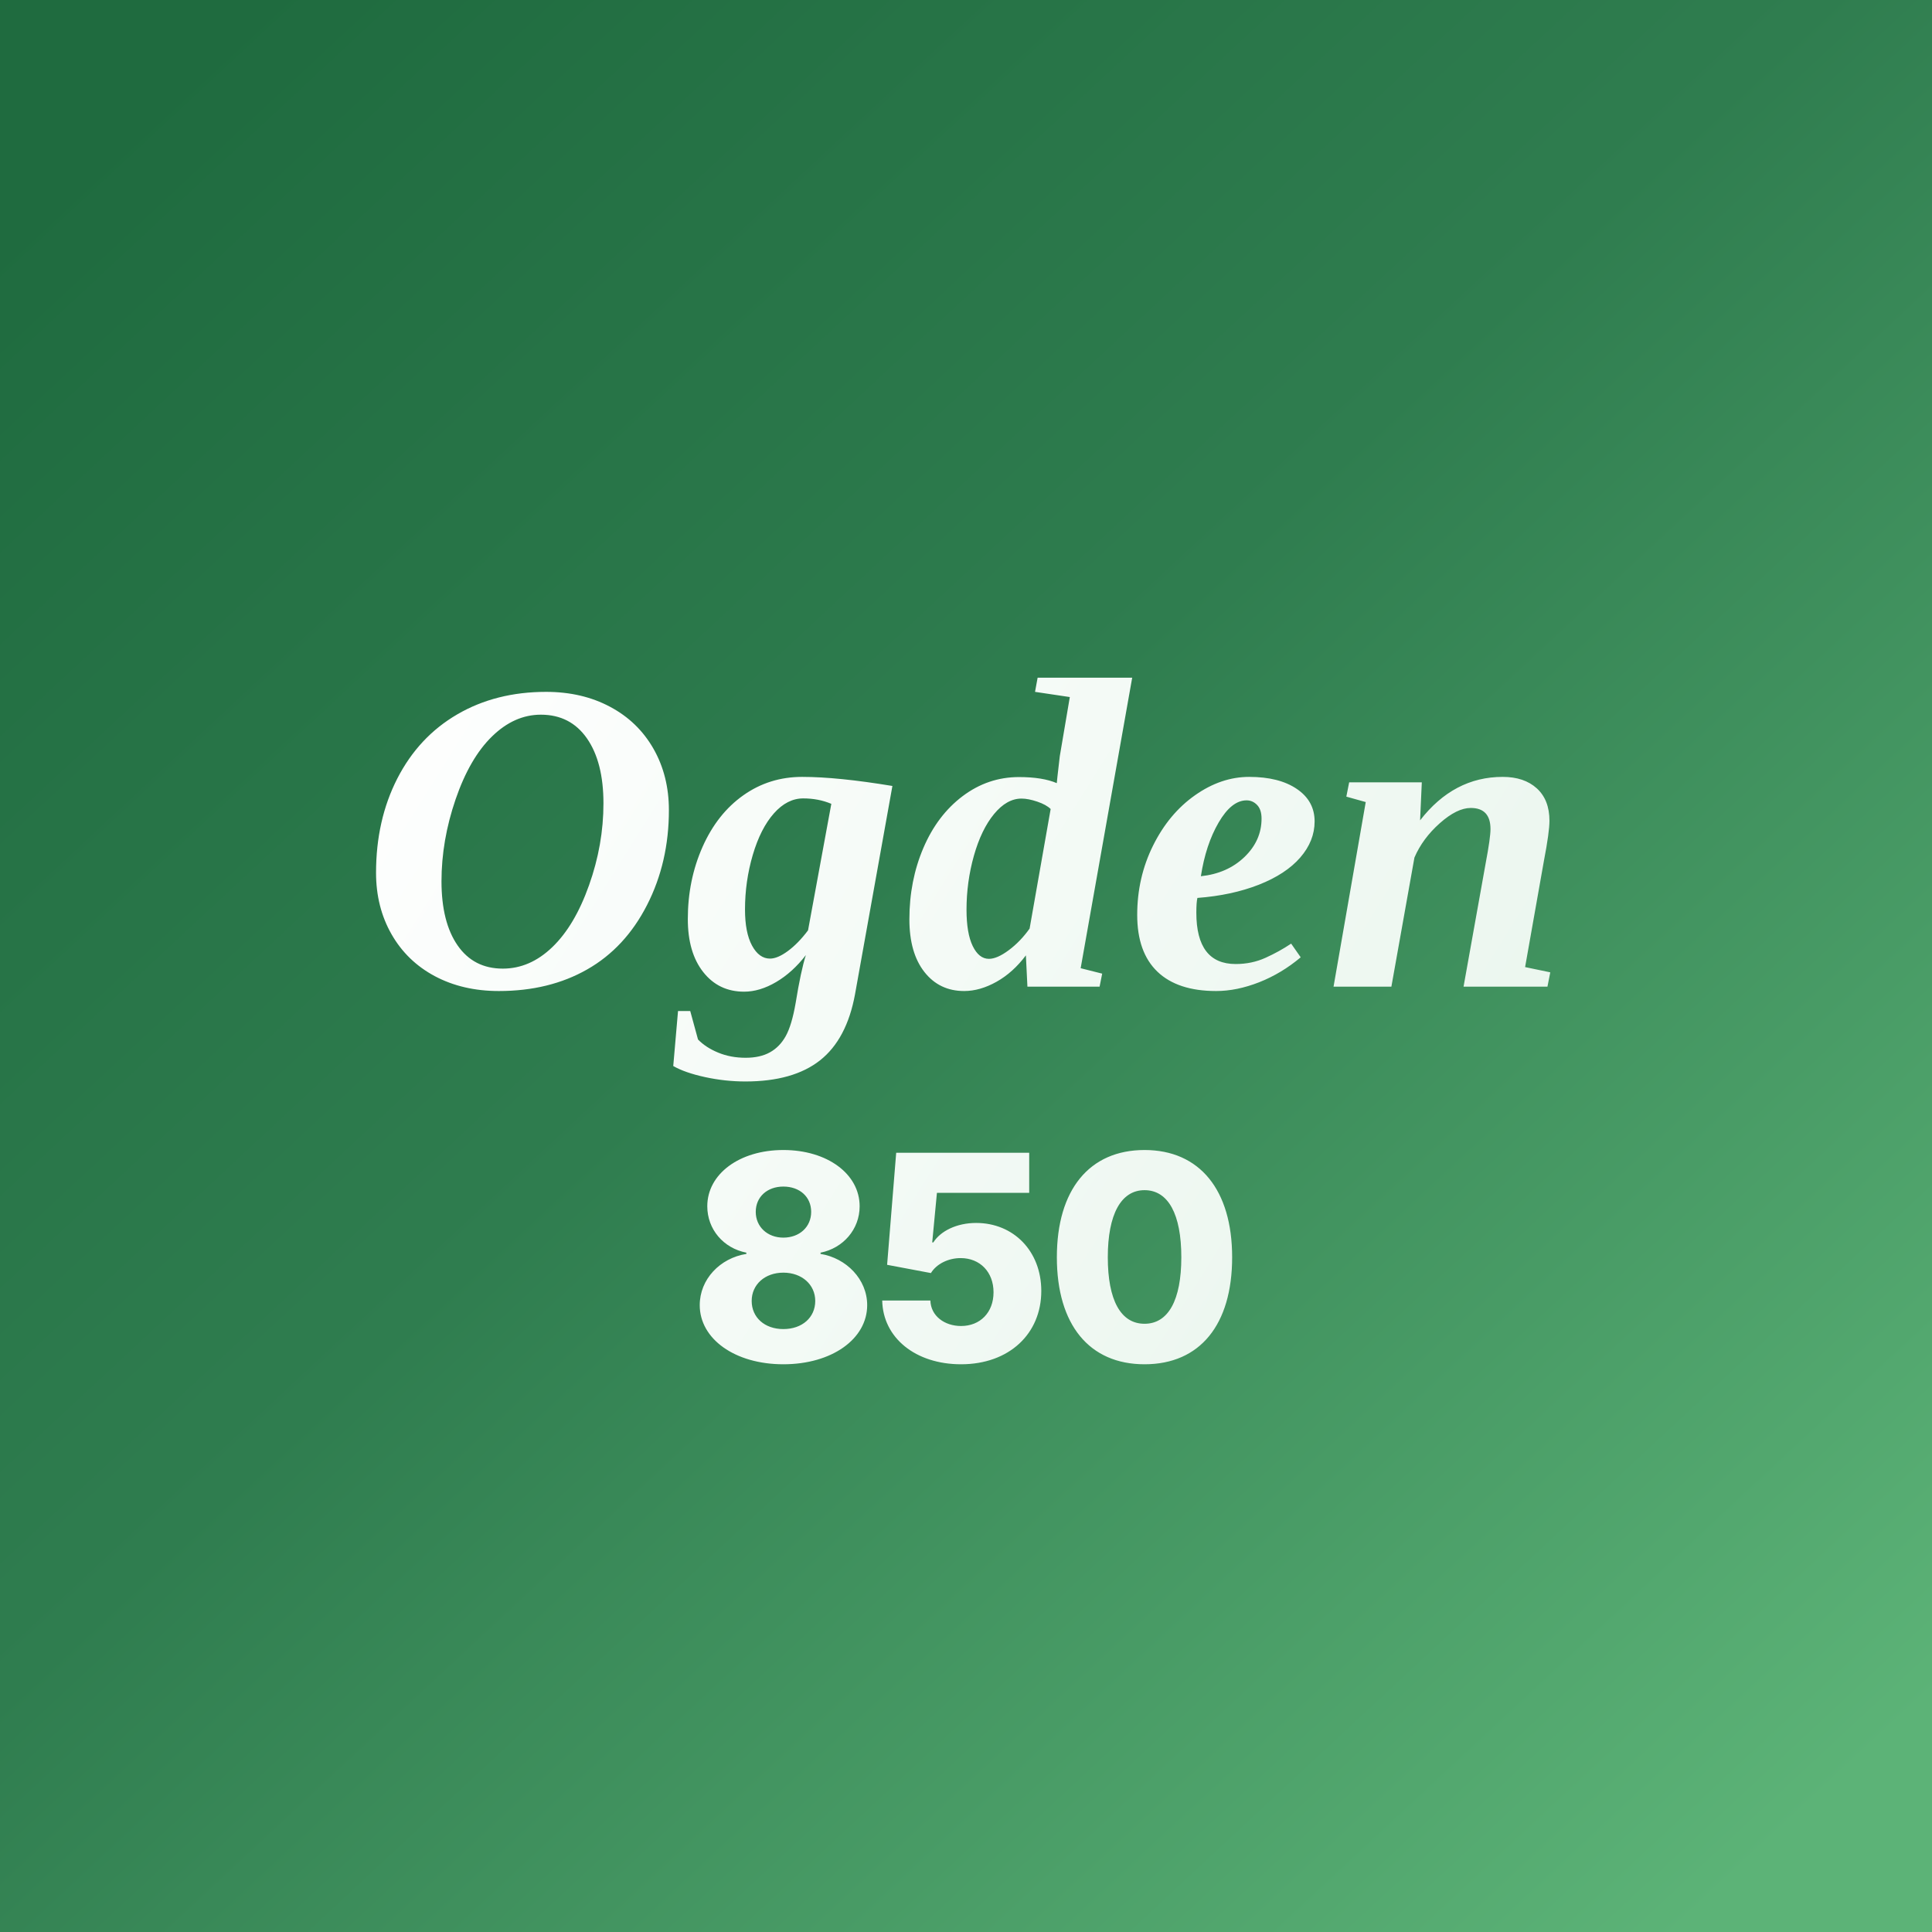
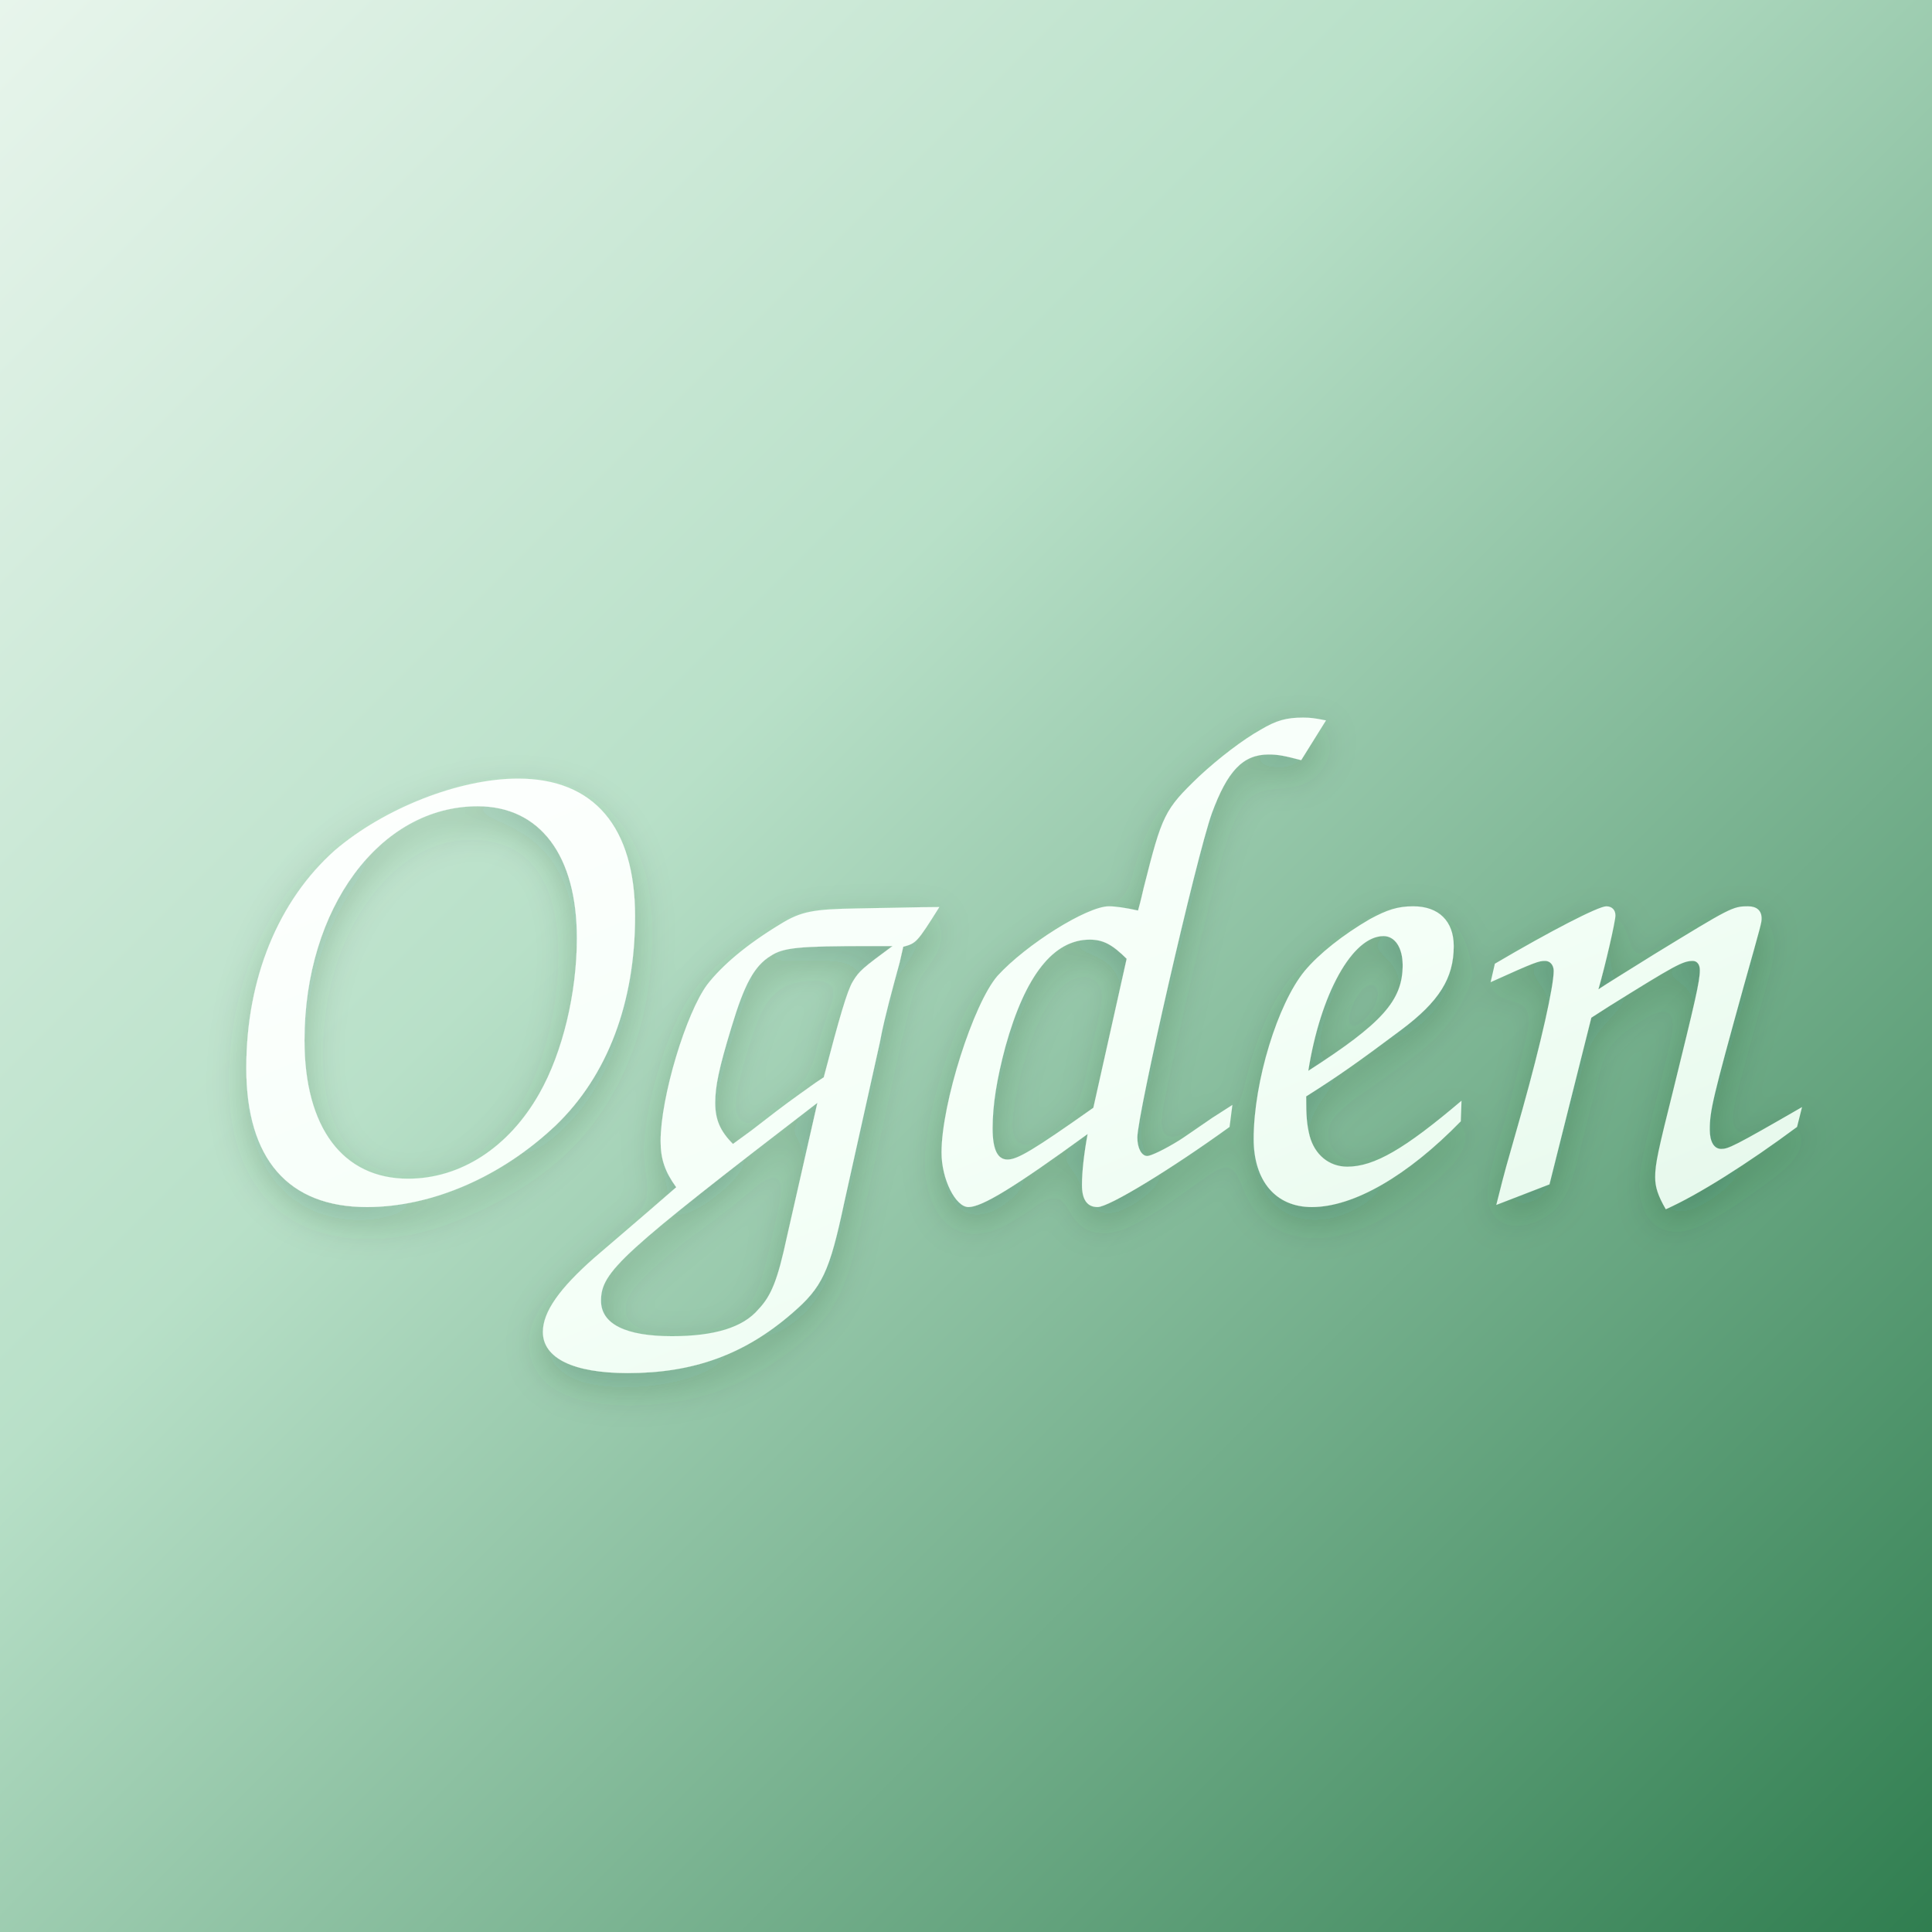
<svg xmlns="http://www.w3.org/2000/svg" width="512" height="512" viewBox="0 0 512 512">
  <defs>
-     <linearGradient id="bg" gradientUnits="userSpaceOnUse" x1="40" y1="24" x2="472" y2="488">
-       <stop offset="0%" stop-color="#1f6b3f" />
-       <stop offset="45%" stop-color="#2f7d4f" />
-       <stop offset="100%" stop-color="#5cb377" />
+     <style>
+       @font-face {
+         font-family: 'Pacifico';
+         src: url('./fonts/Pacifico-Regular.ttf') format('truetype');
+       }
+     </style>
+     <linearGradient id="bg" x1="0%" y1="0%" x2="100%" y2="100%">
+       <stop offset="0%" stop-color="#e8f5ec" />
+       <stop offset="38%" stop-color="#b8e0c8" />
+       <stop offset="100%" stop-color="#2f7d4f" />
    </linearGradient>
-     <linearGradient id="txt" gradientUnits="userSpaceOnUse" x1="96" y1="160" x2="416" y2="360">
+     <linearGradient id="word" x1="0%" y1="0%" x2="100%" y2="100%">
      <stop offset="0%" stop-color="#ffffff" />
-       <stop offset="100%" stop-color="#e8f5ec" />
+       <stop offset="55%" stop-color="#f4fff7" />
+       <stop offset="100%" stop-color="#dff5e6" />
    </linearGradient>
+     <filter id="txtShadow" x="-20%" y="-20%" width="140%" height="140%">
+       <feDropShadow dx="0" dy="4" stdDeviation="5" flood-color="#15412a" flood-opacity="0.22" />
+     </filter>
  </defs>
  <rect width="512" height="512" fill="url(#bg)" />
-   <text x="256" y="228" font-family="Georgia, 'Times New Roman', serif" font-size="118" font-weight="700" font-style="italic" fill="url(#txt)" text-anchor="middle" dominant-baseline="middle">Ogden</text>
-   <text x="256" y="332" font-family="system-ui, -apple-system, BlinkMacSystemFont, sans-serif" font-size="76" font-weight="800" letter-spacing="-2" fill="url(#txt)" text-anchor="middle" dominant-baseline="middle">850</text>
+   <text x="256" y="268" font-family="Pacifico, cursive" font-size="188" fill="url(#word)" filter="url(#txtShadow)" text-anchor="middle" dominant-baseline="middle">Ogden</text>
</svg>
